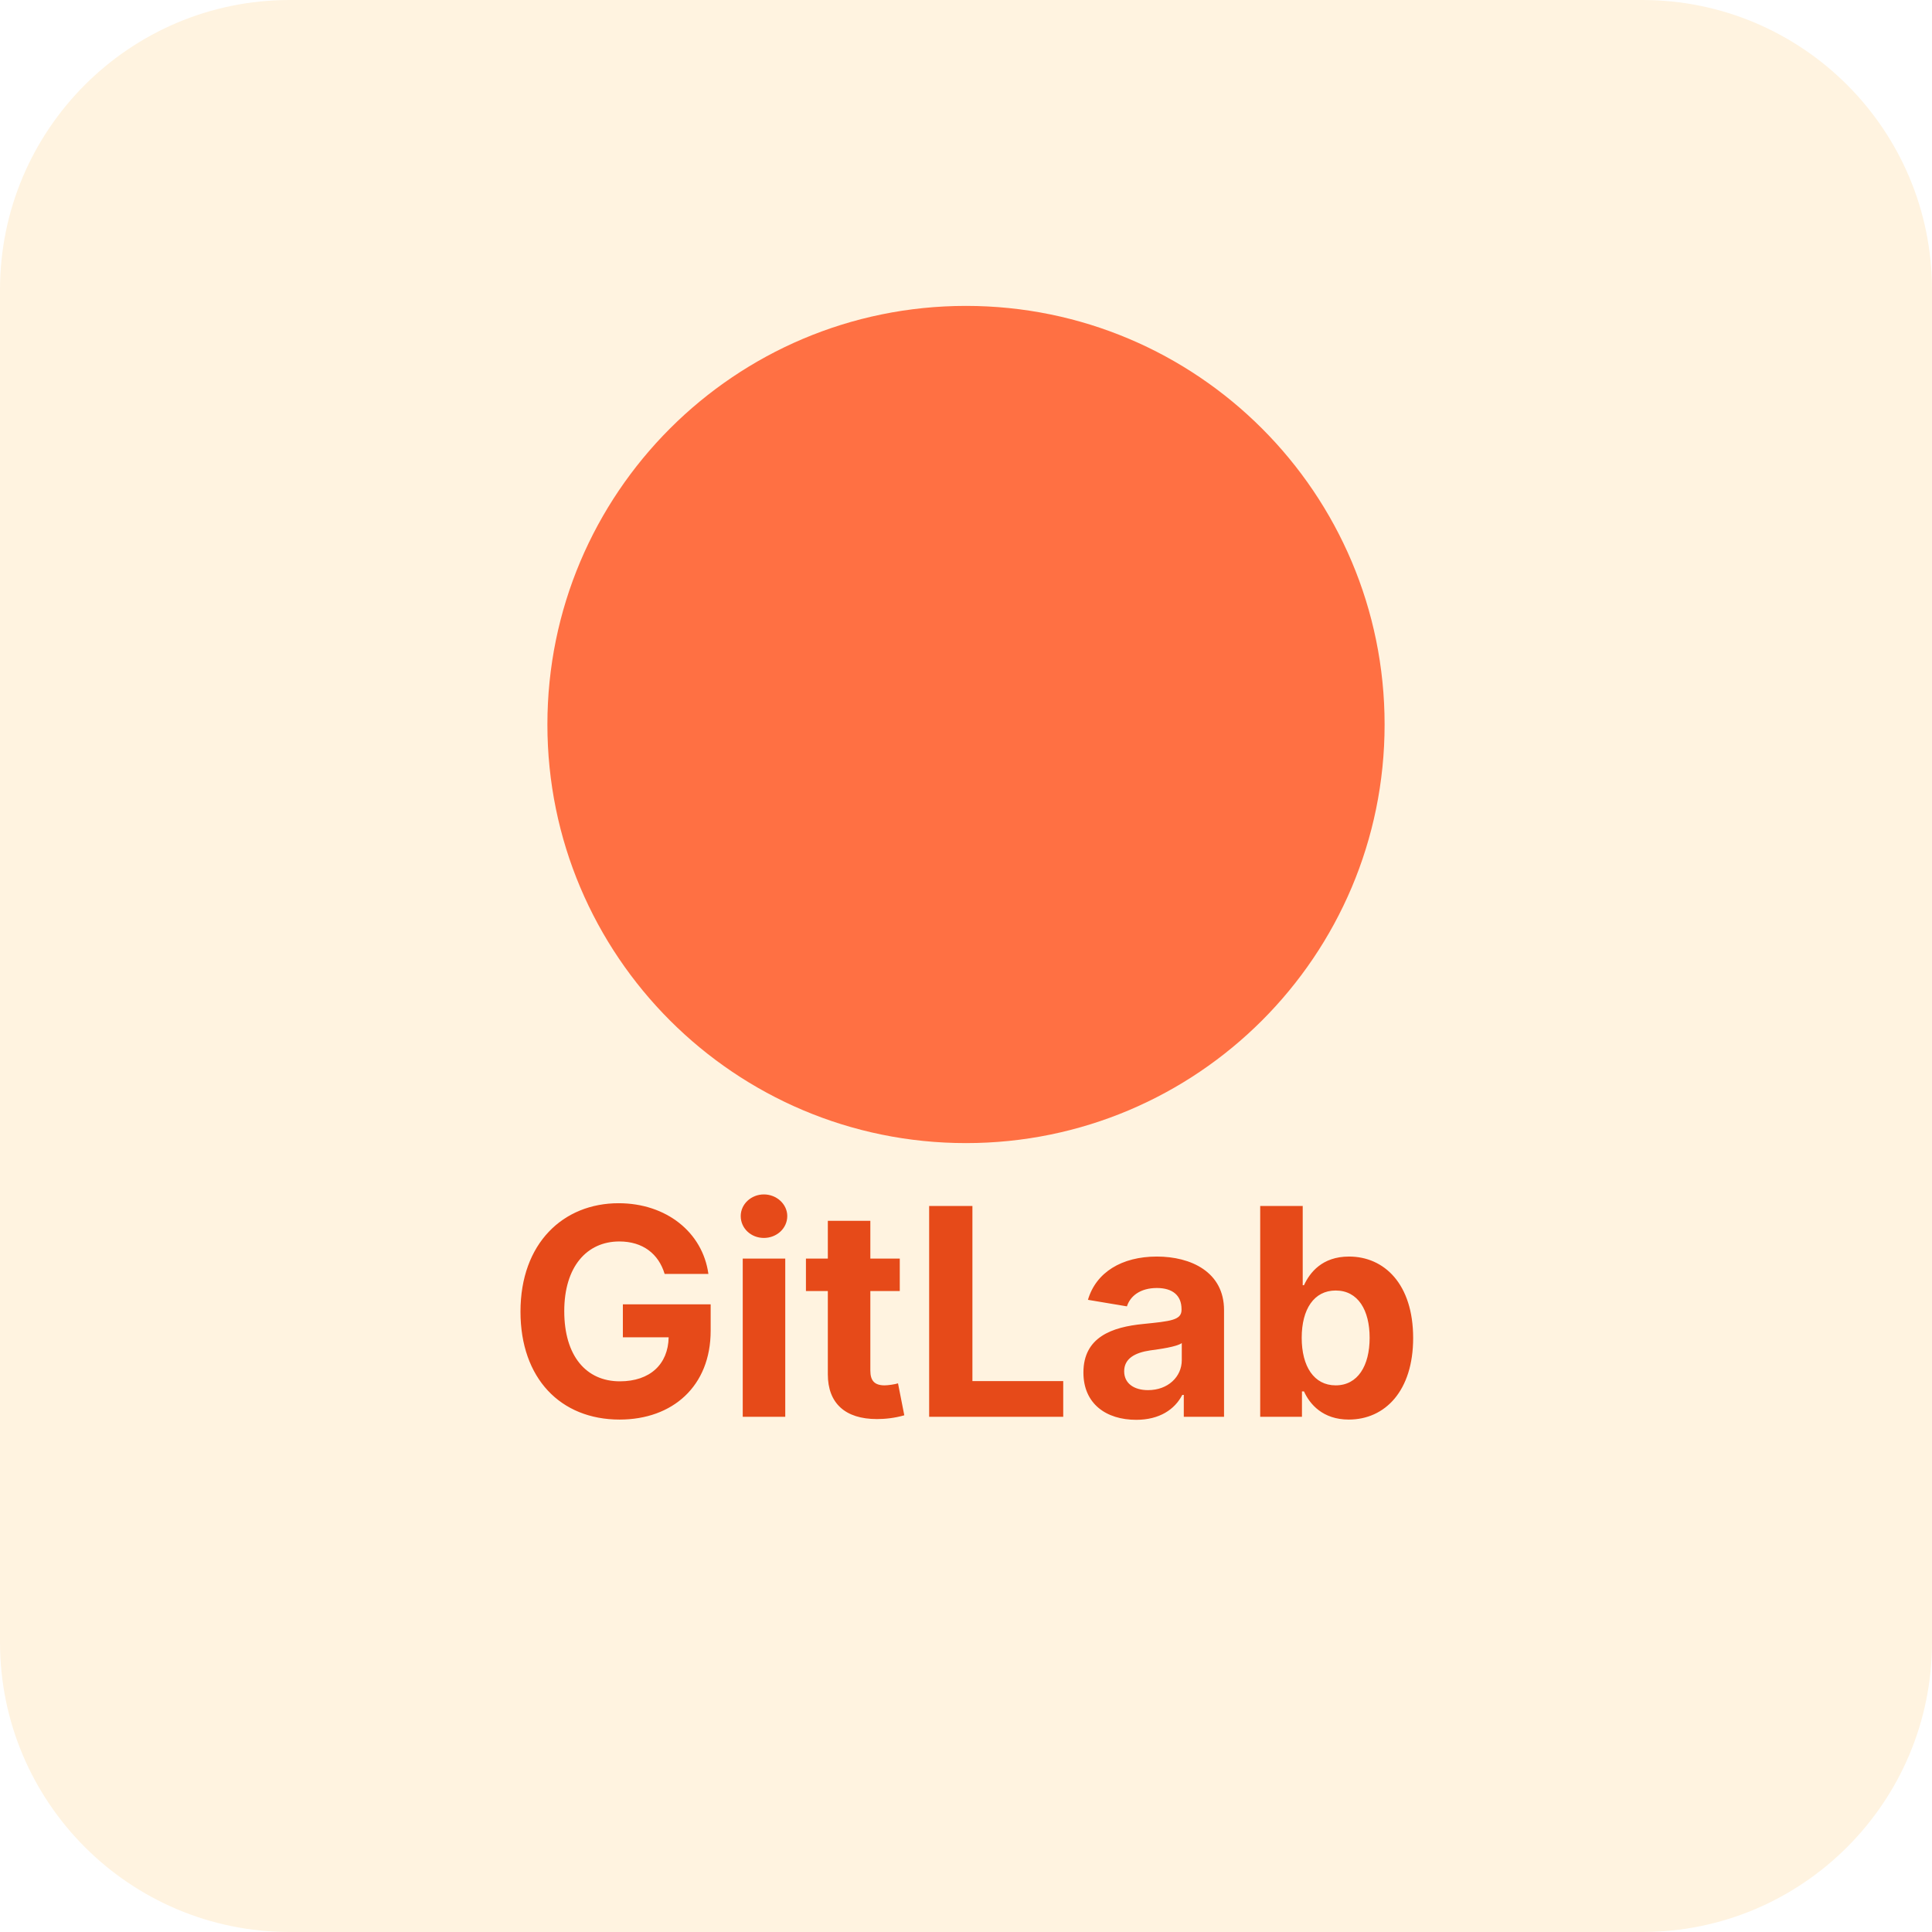
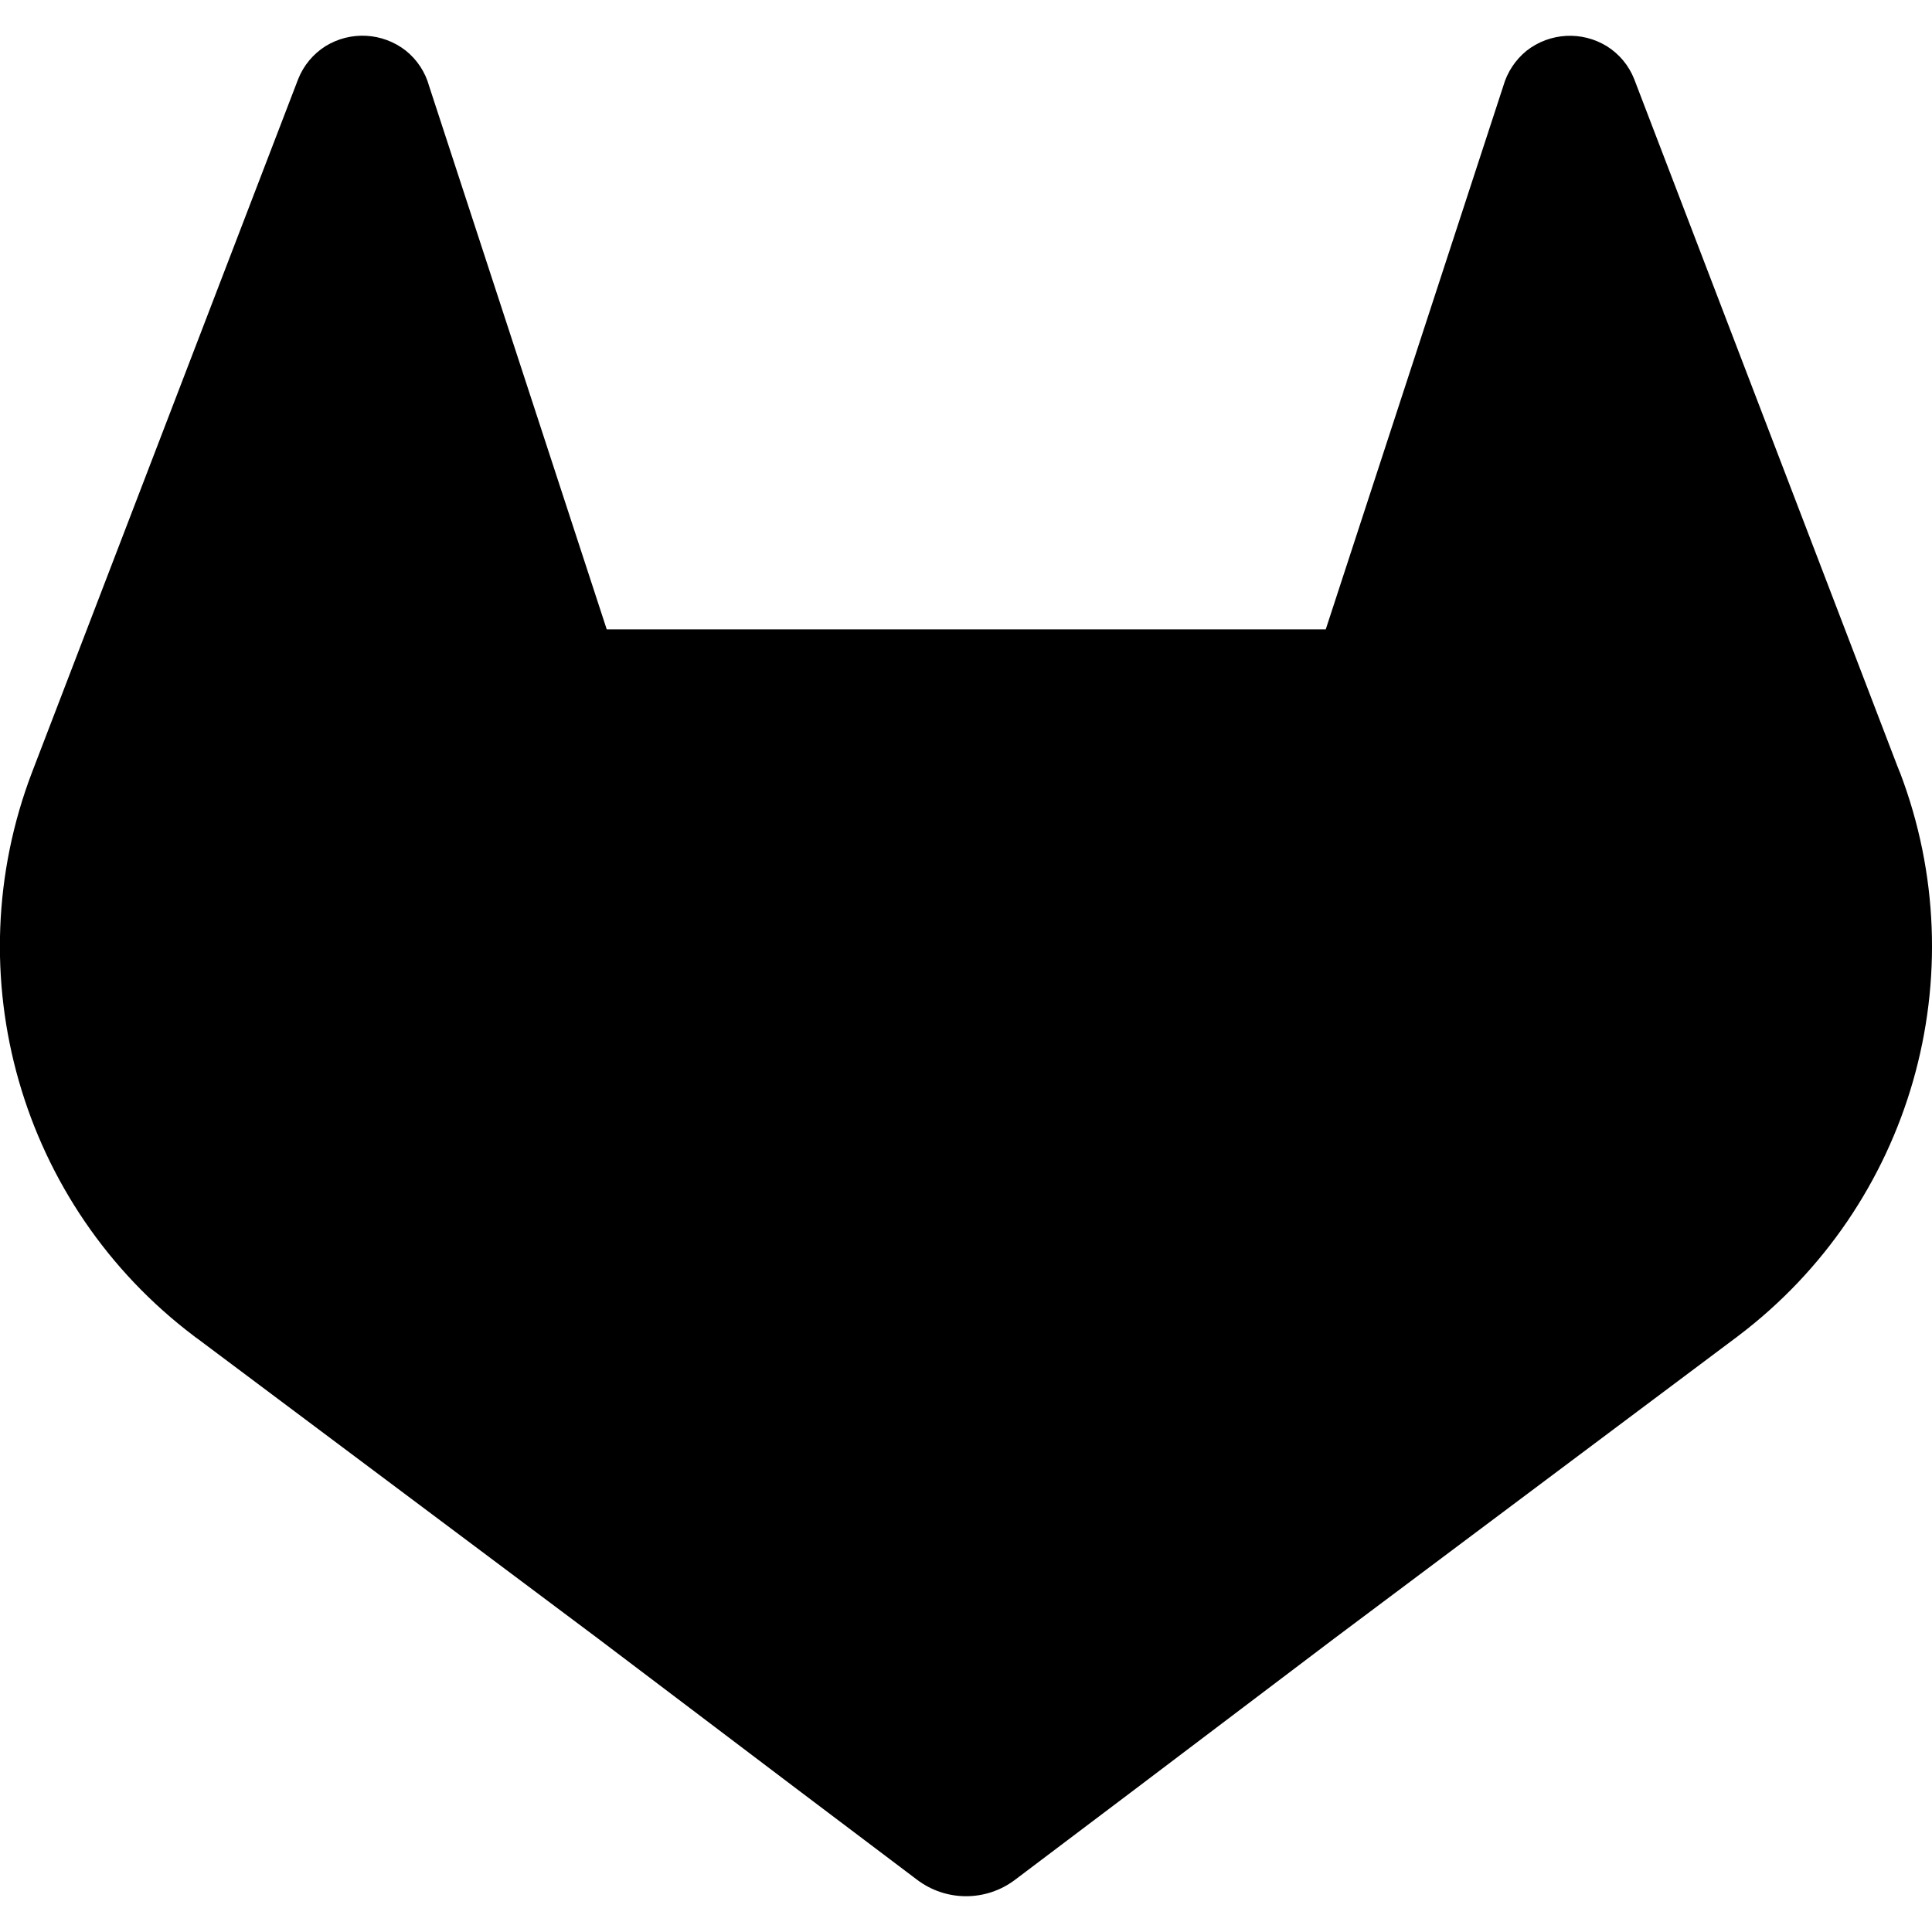
- <svg xmlns="http://www.w3.org/2000/svg" viewBox="0 0 120 120">
-   <rect width="120" height="120" rx="18" fill="#FFF3E0" />
-   <circle cx="60" cy="45" r="26" fill="#FF7043" />
-   <text x="60" y="88" text-anchor="middle" font-family="Inter,Arial" font-size="18" font-weight="700" fill="#E64A19">GitLab</text>
+ <svg xmlns="http://www.w3.org/2000/svg" role="img" viewBox="0 0 24 24">
+   <path d="m23.6 9.593-.034-.086L20.3.981a.851.851 0 0 0-.336-.405.875.875 0 0 0-1.0.054.875.875 0 0 0-.29.44l-2.205 6.748H7.537l-2.206-6.748a.857.857 0 0 0-.29-.441.875.875 0 0 0-1-.054.859.859 0 0 0-.336.405L.433 9.502l-.033.086a6.066 6.066 0 0 0 2.012 7.011l.011.009.03.021 4.976 3.726 2.462 1.863 1.5 1.132a1.008 1.008 0 0 0 1.22 0l1.5-1.132 2.462-1.863 5.006-3.749.013-.01a6.068 6.068 0 0 0 2.009-7.003z" />
</svg>
